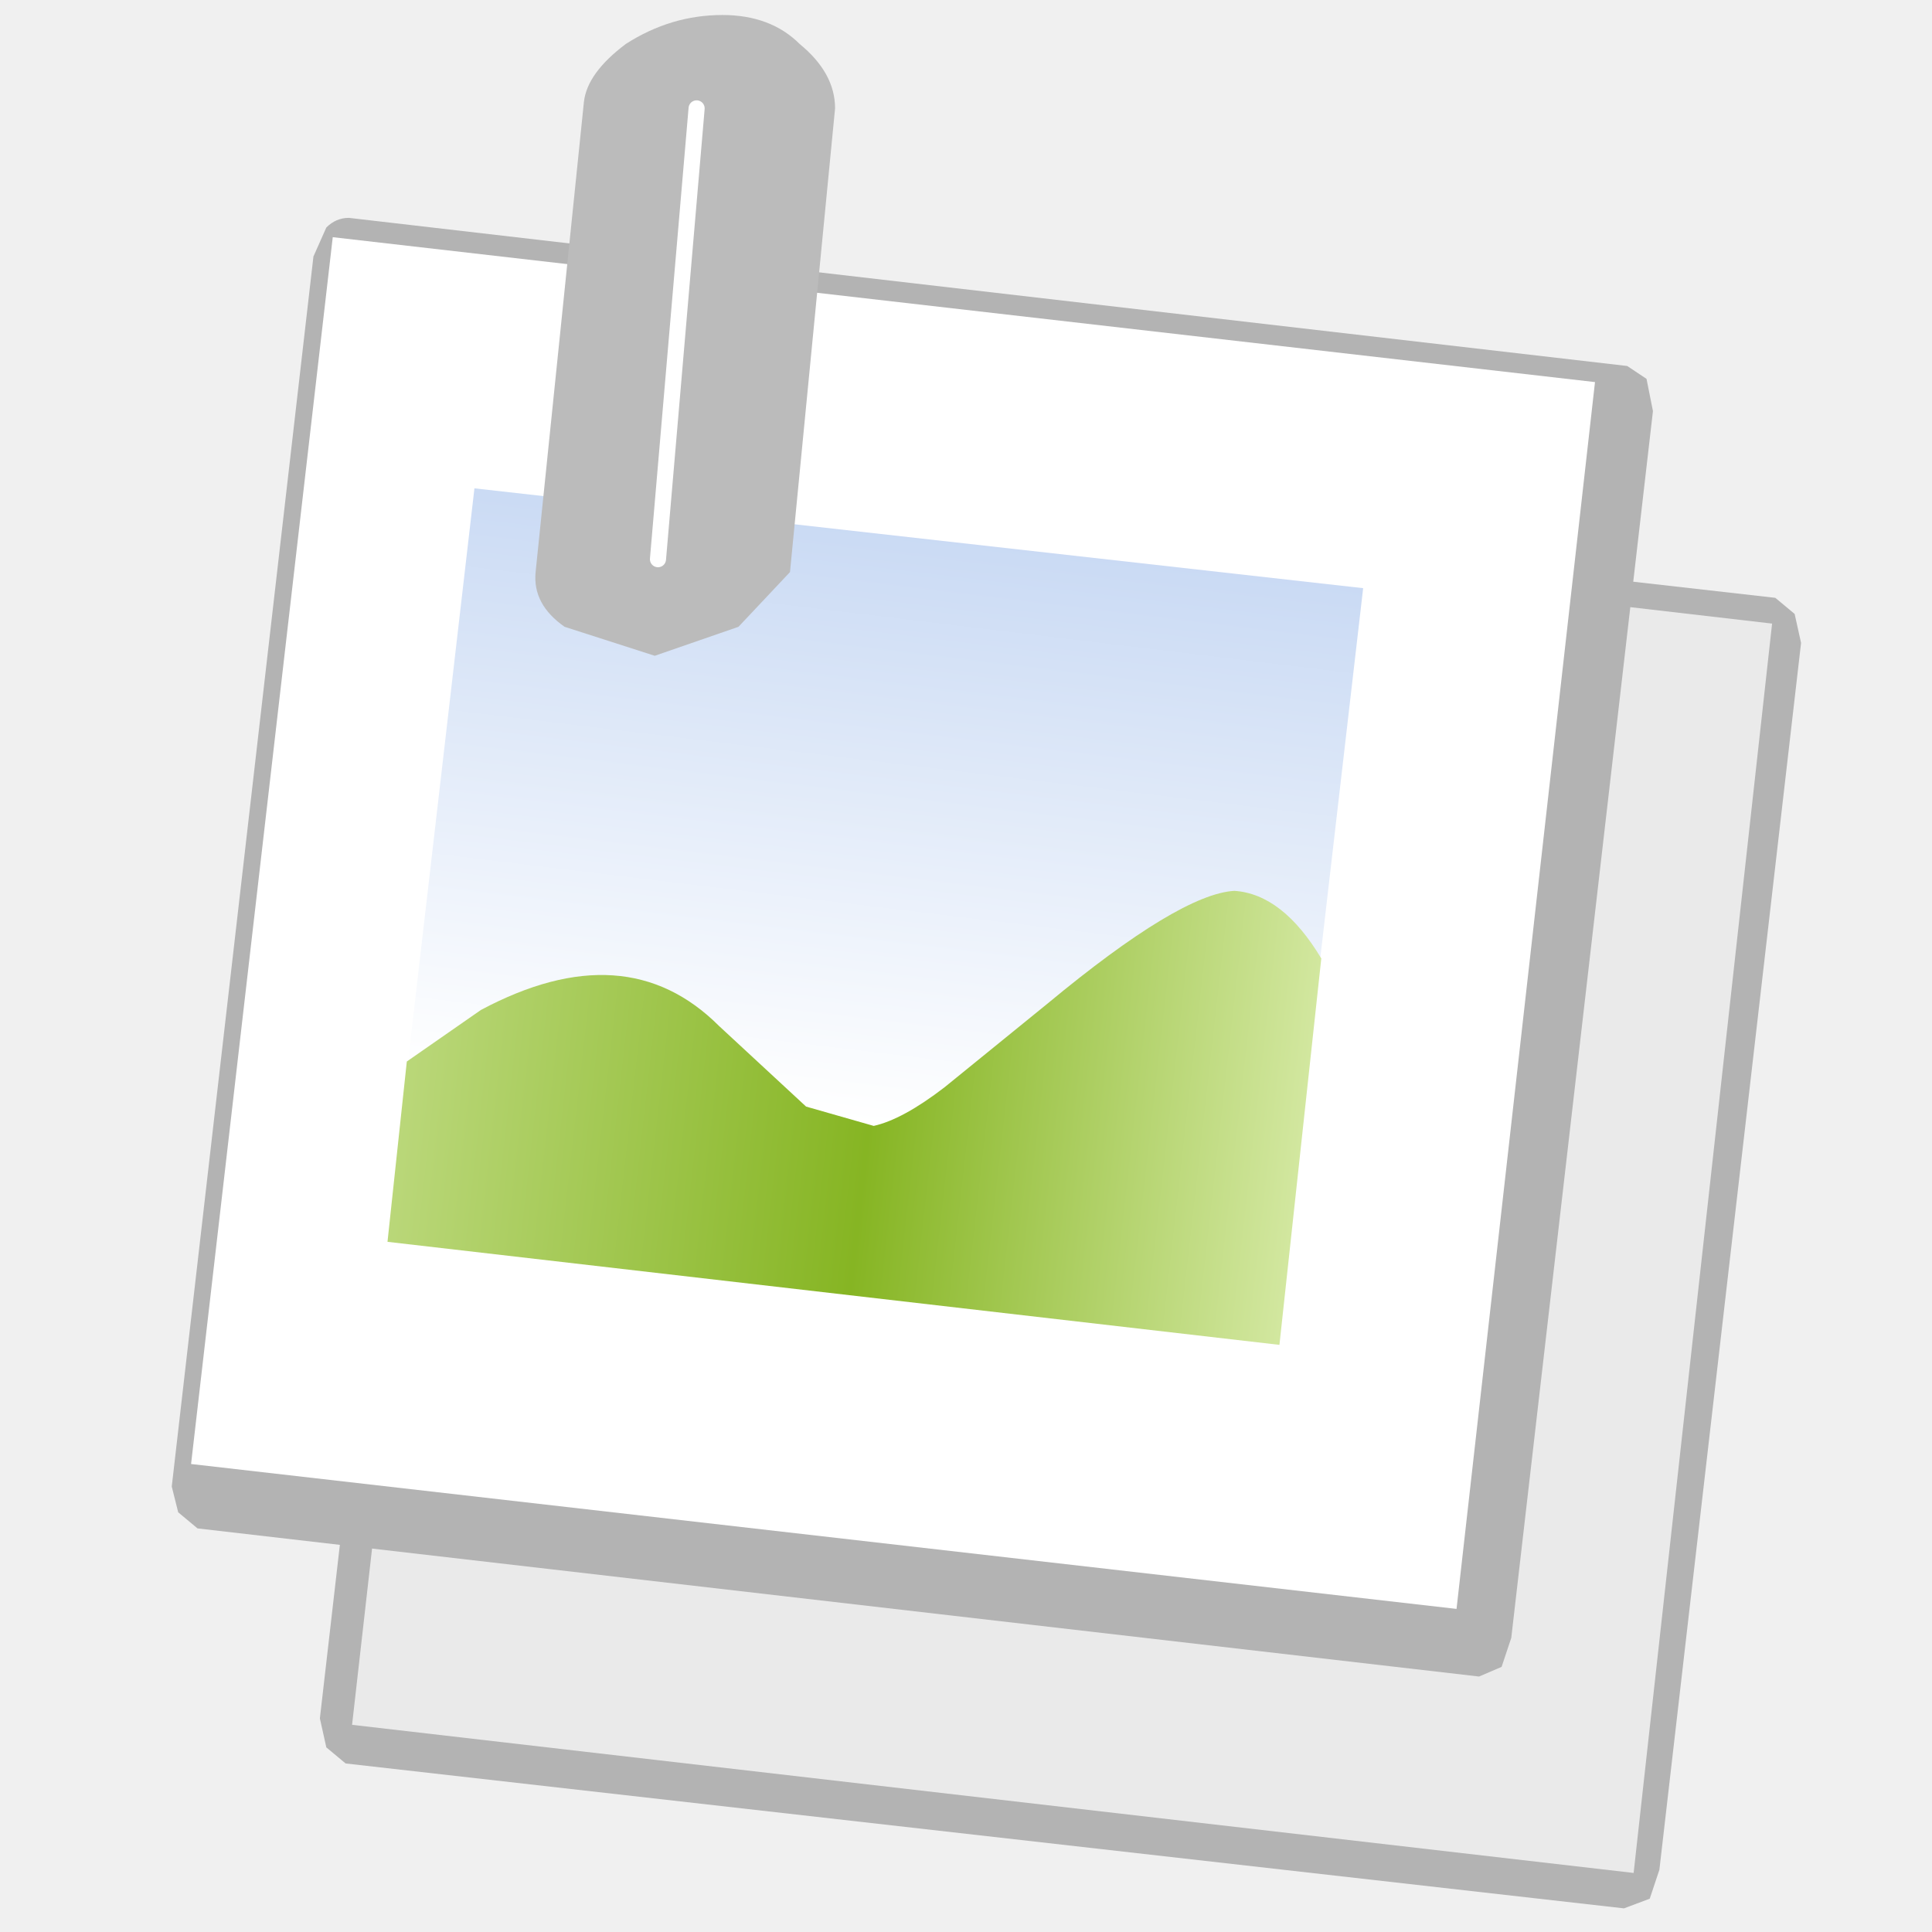
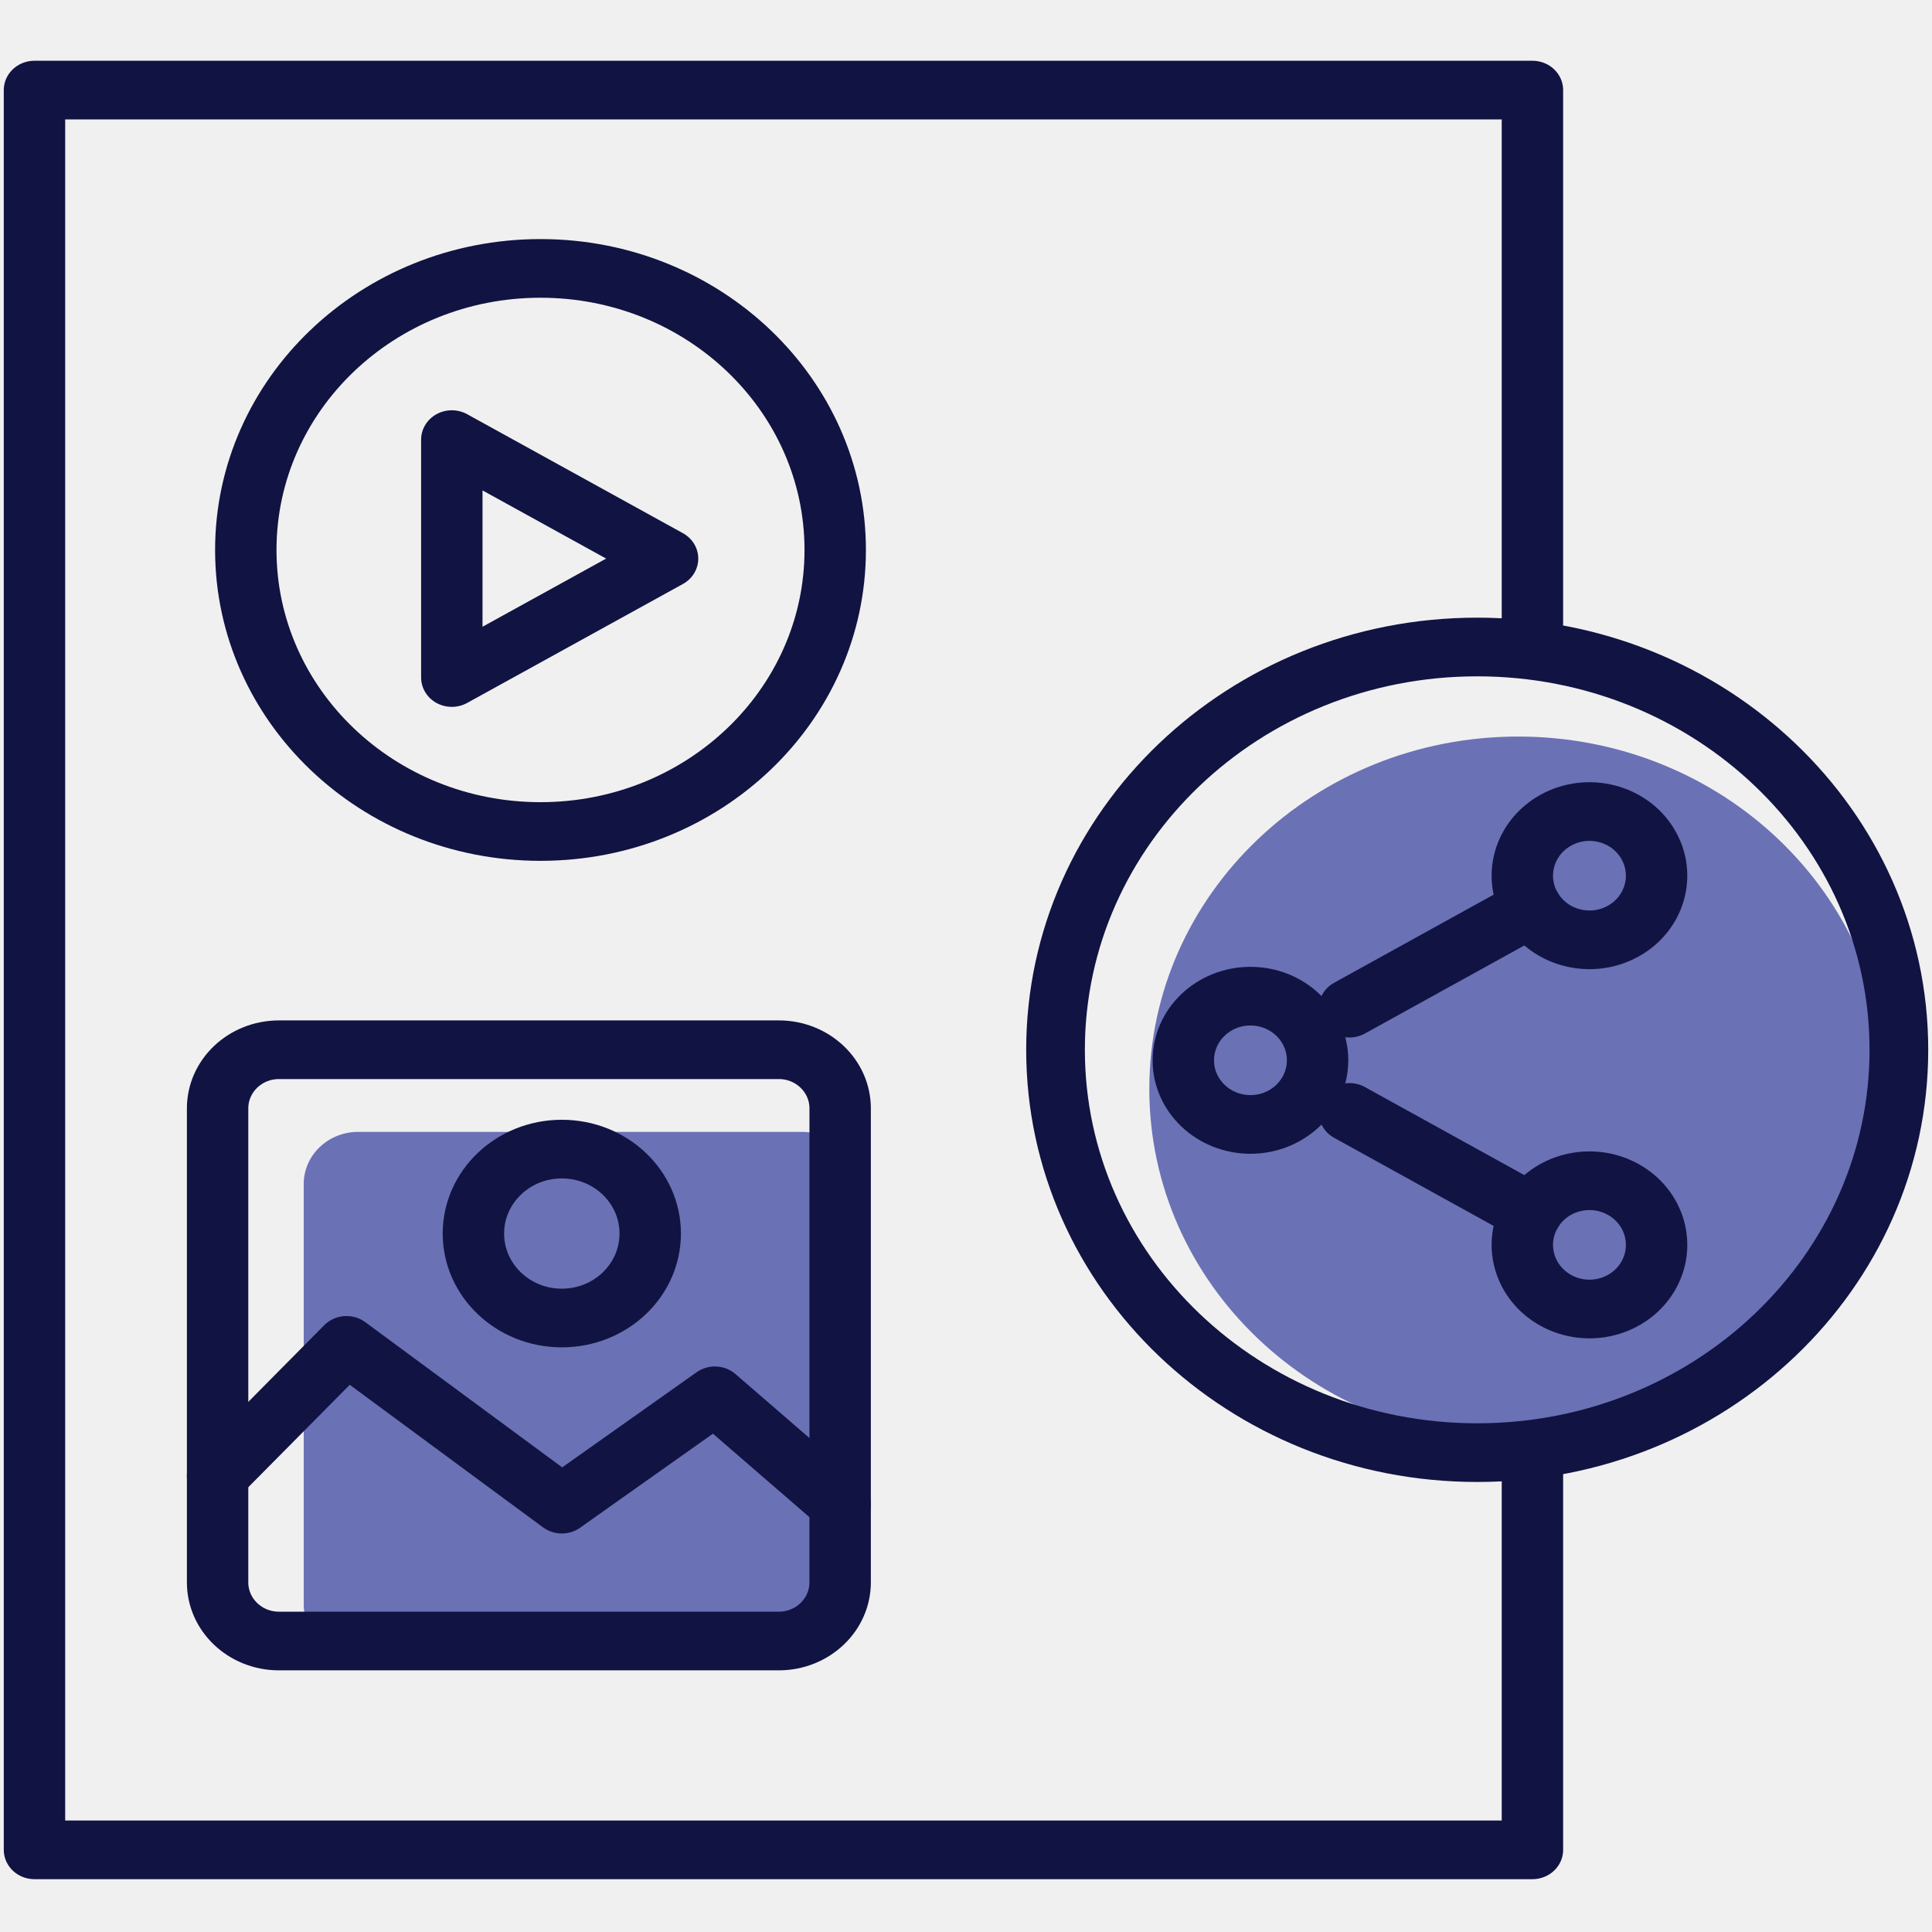
- <svg xmlns="http://www.w3.org/2000/svg" xmlns:xlink="http://www.w3.org/1999/xlink" version="1.1" width="30" height="30" id="svg14513">
-   <defs id="defs14515">
-     <linearGradient x1="-819.2" x2="819.2" id="gradient0" gradientUnits="userSpaceOnUse" gradientTransform="matrix(0.00177002,-0.01509094,0.00569153,6.8664551e-4,10.9,13.95)" spreadMethod="pad">
-       <stop id="stop14518" style="stop-color:#ffffff;stop-opacity:1" offset="0.369" />
-       <stop id="stop14520" style="stop-color:#a4c0ec;stop-opacity:1" offset="1" />
-     </linearGradient>
-     <linearGradient x1="-819.2" x2="819.2" id="gradient1" gradientUnits="userSpaceOnUse" gradientTransform="matrix(0.00854492,9.765625e-4,-4.8828125e-4,0.00431824,10.55,16.55)" spreadMethod="pad">
-       <stop id="stop14523" style="stop-color:#bbd87b;stop-opacity:1" offset="0" />
-       <stop id="stop14525" style="stop-color:#86b523;stop-opacity:1" offset="0.525" />
-       <stop id="stop14527" style="stop-color:#d2e79f;stop-opacity:1" offset="1" />
-     </linearGradient>
-     <linearGradient x1="-819.2" x2="819.2" id="linearGradient14557" xlink:href="#gradient1" gradientUnits="userSpaceOnUse" gradientTransform="matrix(0.00854492,9.765625e-4,-4.8828125e-4,0.00431824,13.21667,16.783)" spreadMethod="pad" />
-     <linearGradient x1="-819.2" x2="819.2" id="linearGradient14560" xlink:href="#gradient0" gradientUnits="userSpaceOnUse" gradientTransform="matrix(0.00177002,-0.01509094,0.00569153,6.8664551e-4,13.56667,14.183)" spreadMethod="pad" />
-   </defs>
-   <path d="m 27.867,9.533 0.1,0.45 -2.2,19.05 -0.15,0.45 -0.4,0.15 -19.85,-2.25 -0.3,-0.25 -0.1,-0.45 2.2,-19.1 0.2,-0.4 0.35,-0.15 19.85,2.25 0.3,0.25" id="path14531" style="fill:#b3b3b3;stroke:none" />
-   <path d="m 25.367,29.083 -19.9,-2.3 2.2,-19.4 19.85,2.3 -2.15,19.4" id="path14533" style="fill:#eaeaea;stroke:none" />
-   <path d="m 25.567,5.883 0.1,0.5 -2.2,19.05 -0.15,0.45 -0.35,0.15 -19.9,-2.3 -0.3,-0.25 -0.1,-0.4 2.2,-19.1 0.2,-0.45 q 0.15,-0.15 0.35,-0.15 l 19.85,2.3 0.3,0.2" id="path14535" style="fill:#b3b3b3;stroke:none" />
-   <path d="m 22.617,24.983 -19.65,-2.25 2.2,-19.05 19.6,2.25 -2.15,19.05" id="path14537" style="fill:#ffffff;stroke:none" />
-   <path d="m 19.817,20.783 -13.8,-1.55 1.35,-11.65 13.8,1.55 -1.35,11.65" id="path14539" style="fill:url(#linearGradient14560);stroke:none" />
-   <path d="m 16.267,15.583 q 2.05,-1.7 2.9,-1.75 0.75,0.05 1.35,1.05 l -0.65,6 -13.85,-1.6 0.3,-2.8 1.15,-0.8 q 2.25,-1.2 3.7,0.25 l 1.35,1.25 1.05,0.3 q 0.45,-0.1 1.1,-0.6 l 1.6,-1.3" id="path14541" style="fill:url(#linearGradient14557);stroke:none" />
-   <path d="m 9.067,1.583 q 0.05,-0.45 0.65,-0.9 0.7,-0.45 1.5,-0.45 0.75,0 1.2,0.45 0.55,0.45 0.55,1 l -0.7,7.2 -0.8,0.85 -1.3,0.45 -1.4,-0.45 q -0.5,-0.35 -0.45,-0.85 l 0.75,-7.3" id="path14543" style="fill:#bbbbbb;stroke:none" />
-   <path d="m 10.817,1.683 -0.6,7" id="path14547" style="fill:none;stroke:#ffffff;stroke-width:0.25;stroke-linecap:round;stroke-linejoin:round" />
+ <svg xmlns="http://www.w3.org/2000/svg" xml:space="preserve" style="enable-background:new 0 0 512 512;" viewBox="0 0 512 512" y="0px" x="0px" id="Layer_1" version="1.1">
+   <defs id="defs60">
+ 	
+ 	
+ 	
+ 	
+ 	
+ 	
+ 	
+ </defs>
+   <style id="style10" type="text/css">
+ 	.st0{opacity:0.6;fill:#6A71B5;}
+ 	.st1{fill:none;stroke:#111342;stroke-width:15.155;stroke-linecap:round;stroke-linejoin:round;stroke-miterlimit:10;}
+ 	.st2{fill:#6A71B5;}
+ 	.st3{display:none;fill:#B783B9;}
+ </style>
+   <g transform="matrix(1.026142,0,0,1.026142,-13.18175,-10.82499)" id="g227">
+     <polyline points="402.05,387.82 402.05,487.99 295.69,487.99 32.32,487.99 32.32,33.35 106.29,33.35    337.84,33.35 402.05,33.35 402.05,171.07  " class="st1" id="XMLID_56_" transform="matrix(1.046334,0,0,0.999635,-12.06871,0.4757154)" />
+     <ellipse id="ellipse15" cy="291.769" cx="404.916" class="st2" rx="95.248" ry="90.997" style="stroke-width:1.023" />
+     <ellipse id="ellipse17" ry="104.032" rx="108.902" cy="281.673" cx="394.348" class="st1" />
+     <g id="g35" transform="matrix(1.046334,0,0,0.999635,-12.06871,0.4757154)">
+       <path id="path19" d="m 315.88,284.01 c 0,-9.15 7.42,-16.57 16.57,-16.57 9.15,0 16.57,7.42 16.57,16.57 0,9.15 -7.42,16.57 -16.57,16.57 -9.15,-0.01 -16.57,-7.43 -16.57,-16.57 z" class="st1" />
+       <g id="g33">
+         <g id="g25">
+           <path id="path21" d="m 407.86,221.96 c 7.92,-4.57 18.05,-1.85 22.62,6.08 4.57,7.93 1.85,18.06 -6.08,22.63 -7.93,4.57 -18.06,1.84 -22.63,-6.09 -4.57,-7.92 -1.85,-18.05 6.09,-22.62 z" class="st1" />
+           <line id="line23" y2="270.54" x2="356.89" y1="244.59" x1="401.77" class="st1" />
+         </g>
+         <g id="g31">
+           <path id="path27" d="m 407.86,346.05 c 7.92,4.57 18.05,1.85 22.62,-6.08 4.57,-7.93 1.85,-18.06 -6.08,-22.63 -7.93,-4.57 -18.06,-1.85 -22.63,6.08 -4.57,7.93 -1.85,18.06 6.09,22.63 z" class="st1" />
+           <line id="line29" y2="297.47" x2="356.89" y1="323.42" x1="401.77" class="st1" />
+         </g>
+       </g>
+     </g>
+     <g id="g45" transform="matrix(1.046334,0,0,0.999635,-12.06871,0.4757154)">
+       <path id="path37" d="M 221.71,438.07 H 112.23 c -7.43,0 -13.45,-6.02 -13.45,-13.45 V 315.95 c 0,-7.43 6.02,-13.45 13.45,-13.45 h 109.48 c 7.43,0 13.45,6.02 13.45,13.45 v 108.67 c 0,7.43 -6.02,13.45 -13.45,13.45 z" class="st2" />
+       <path id="path39" d="M 216.02,434.04 H 92.67 c -8.37,0 -15.15,-6.78 -15.15,-15.15 V 296.43 c 0,-8.37 6.78,-15.15 15.15,-15.15 h 123.36 c 8.37,0 15.15,6.78 15.15,15.15 v 122.45 c 0,8.37 -6.79,15.16 -15.16,15.16 z" class="st1" />
+       <path id="path41" d="m 162.48,350.59 v 0 c -12.05,0 -21.82,-9.77 -21.82,-21.82 v 0 c 0,-12.05 9.77,-21.82 21.82,-21.82 v 0 c 12.05,0 21.82,9.77 21.82,21.82 v 0 c 0,12.05 -9.77,21.82 -21.82,21.82 z" class="st1" />
+       <polyline id="polyline43" points="77.51,391.3 109.34,357.66 162.48,398.68 200.26,370.69 231.18,398.68   " class="st1" />
+     </g>
+     <g id="g53" transform="matrix(1.046334,0,0,0.999635,-12.06871,0.4757154)">
+       <circle id="circle47" r="65.92" cy="159.74" cx="164.8" class="st3" />
+       <circle id="circle49" r="72.74" cy="152.16" cx="157.22" class="st1" />
+       <polygon id="polygon51" points="135.33,123.65 135.33,185.12 188.58,154.39 " class="st1" />
+     </g>
+   </g>
</svg>
